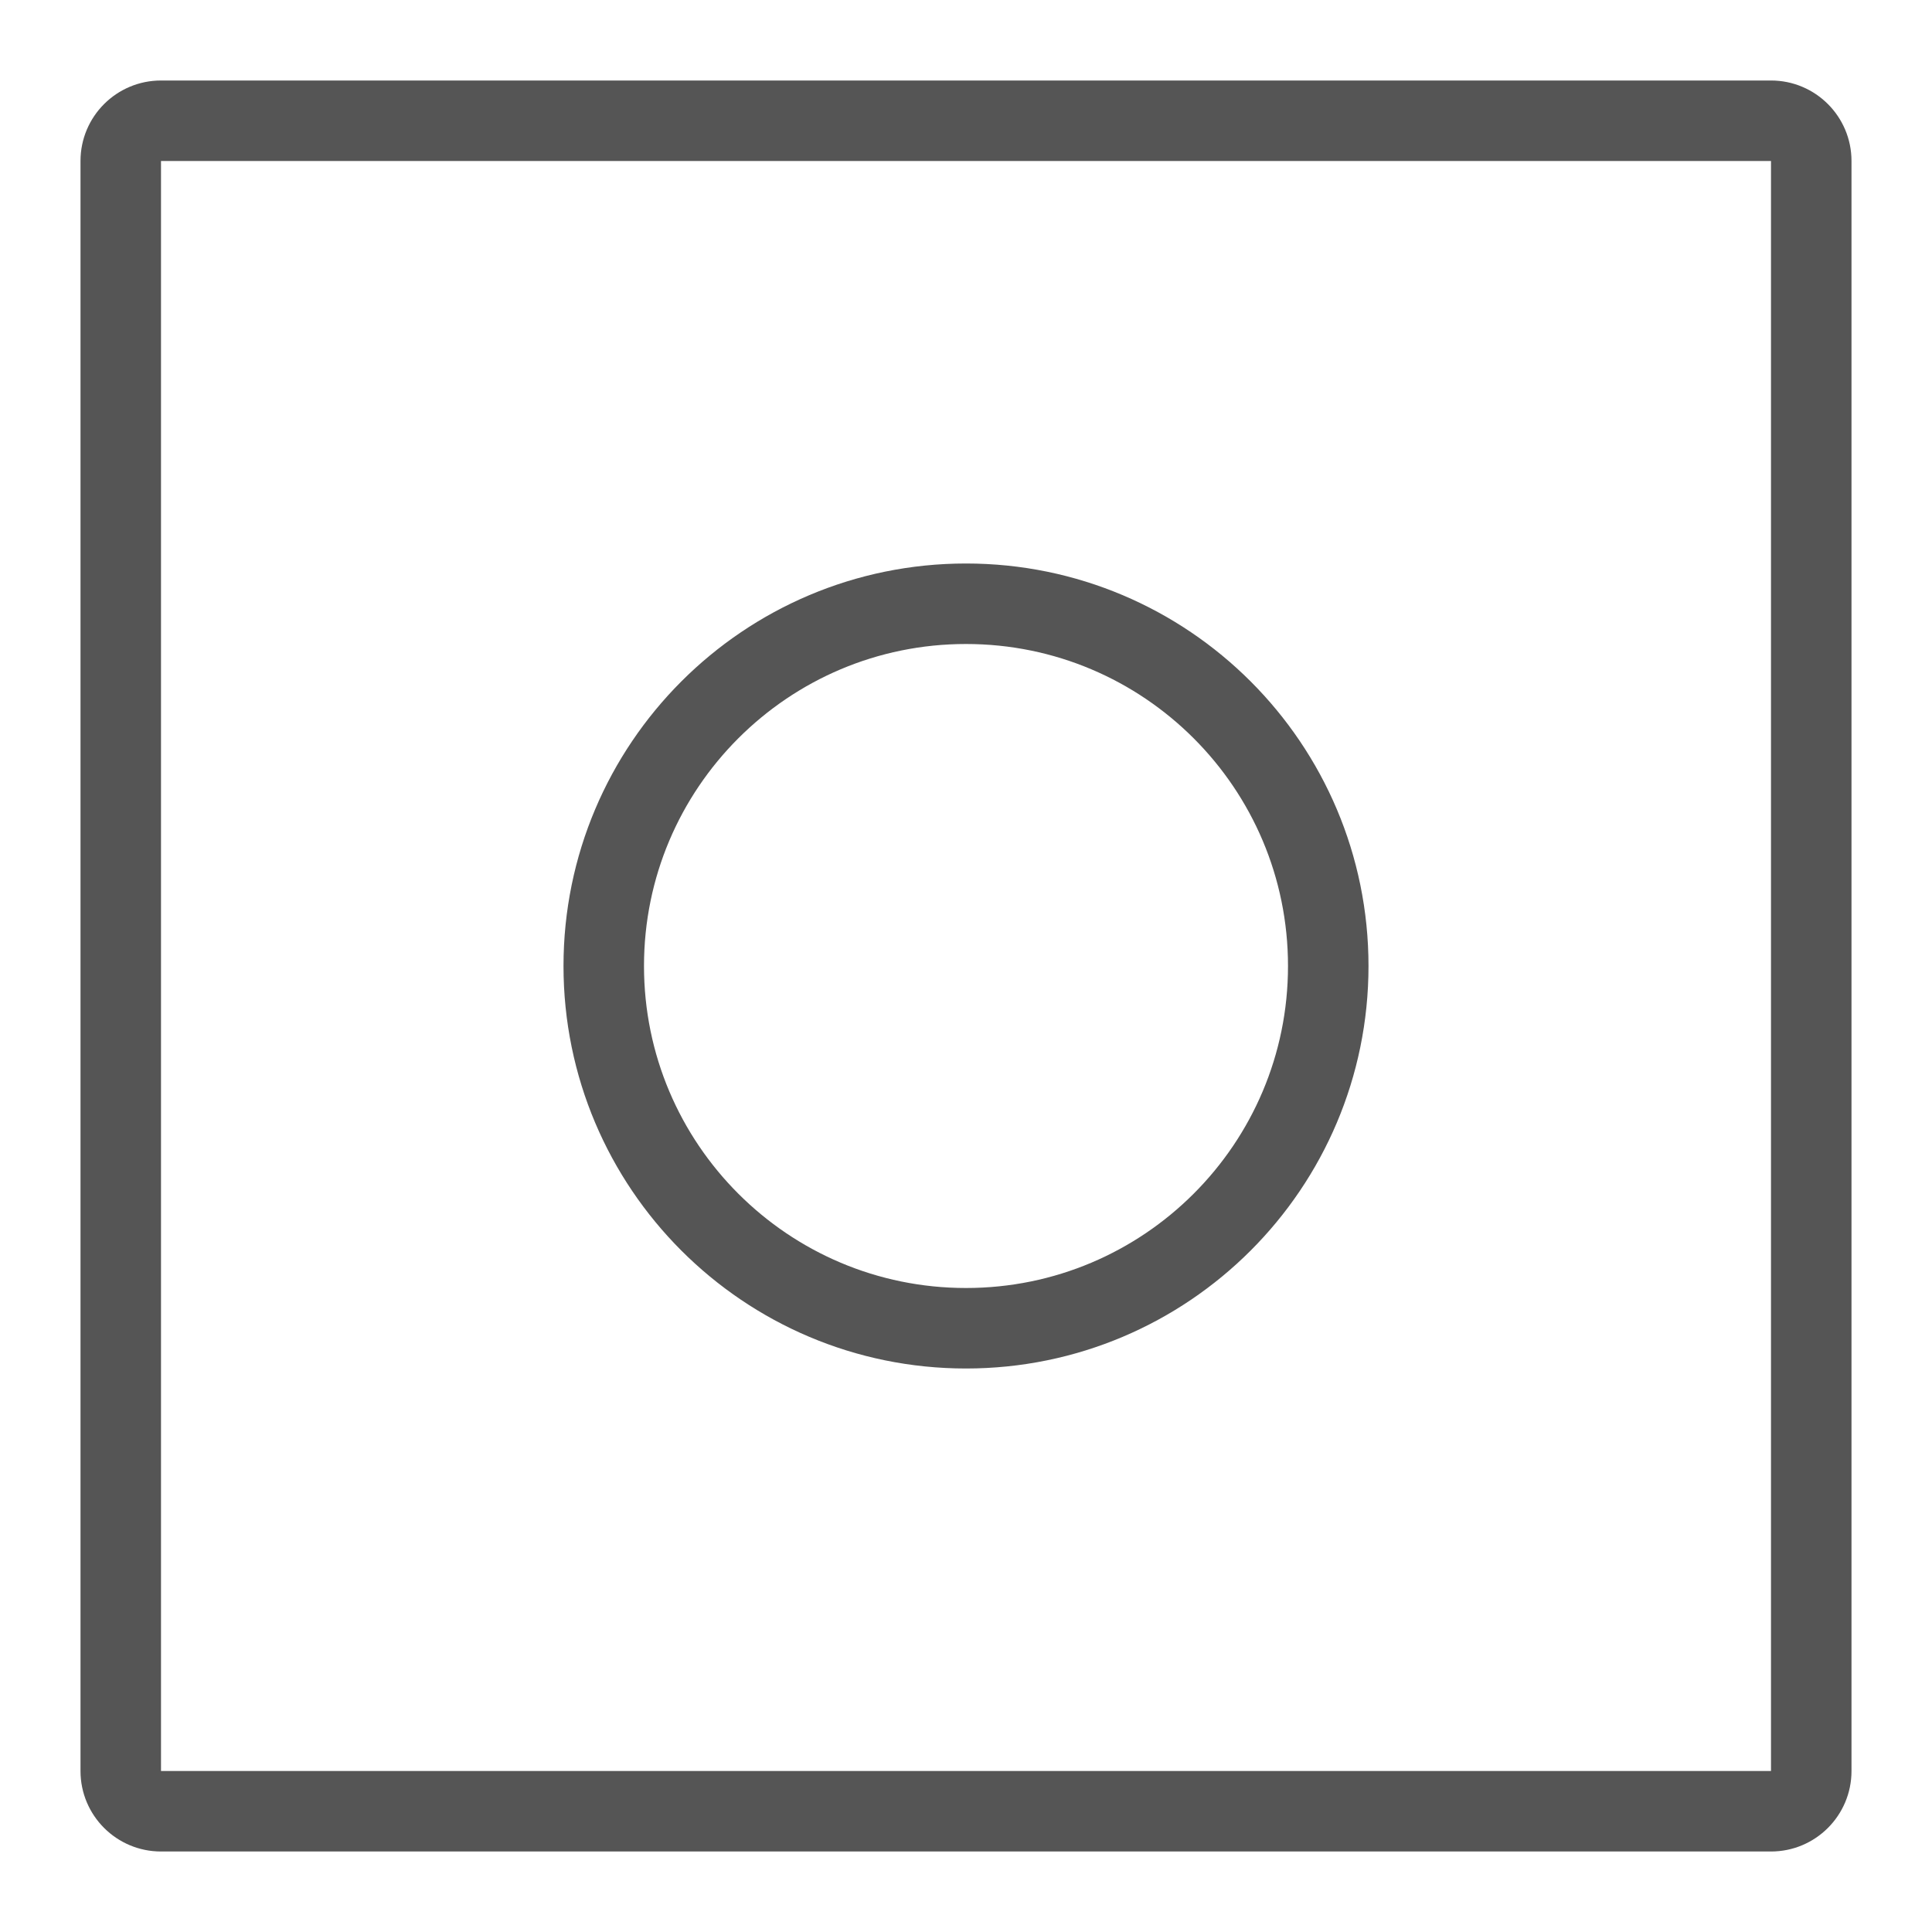
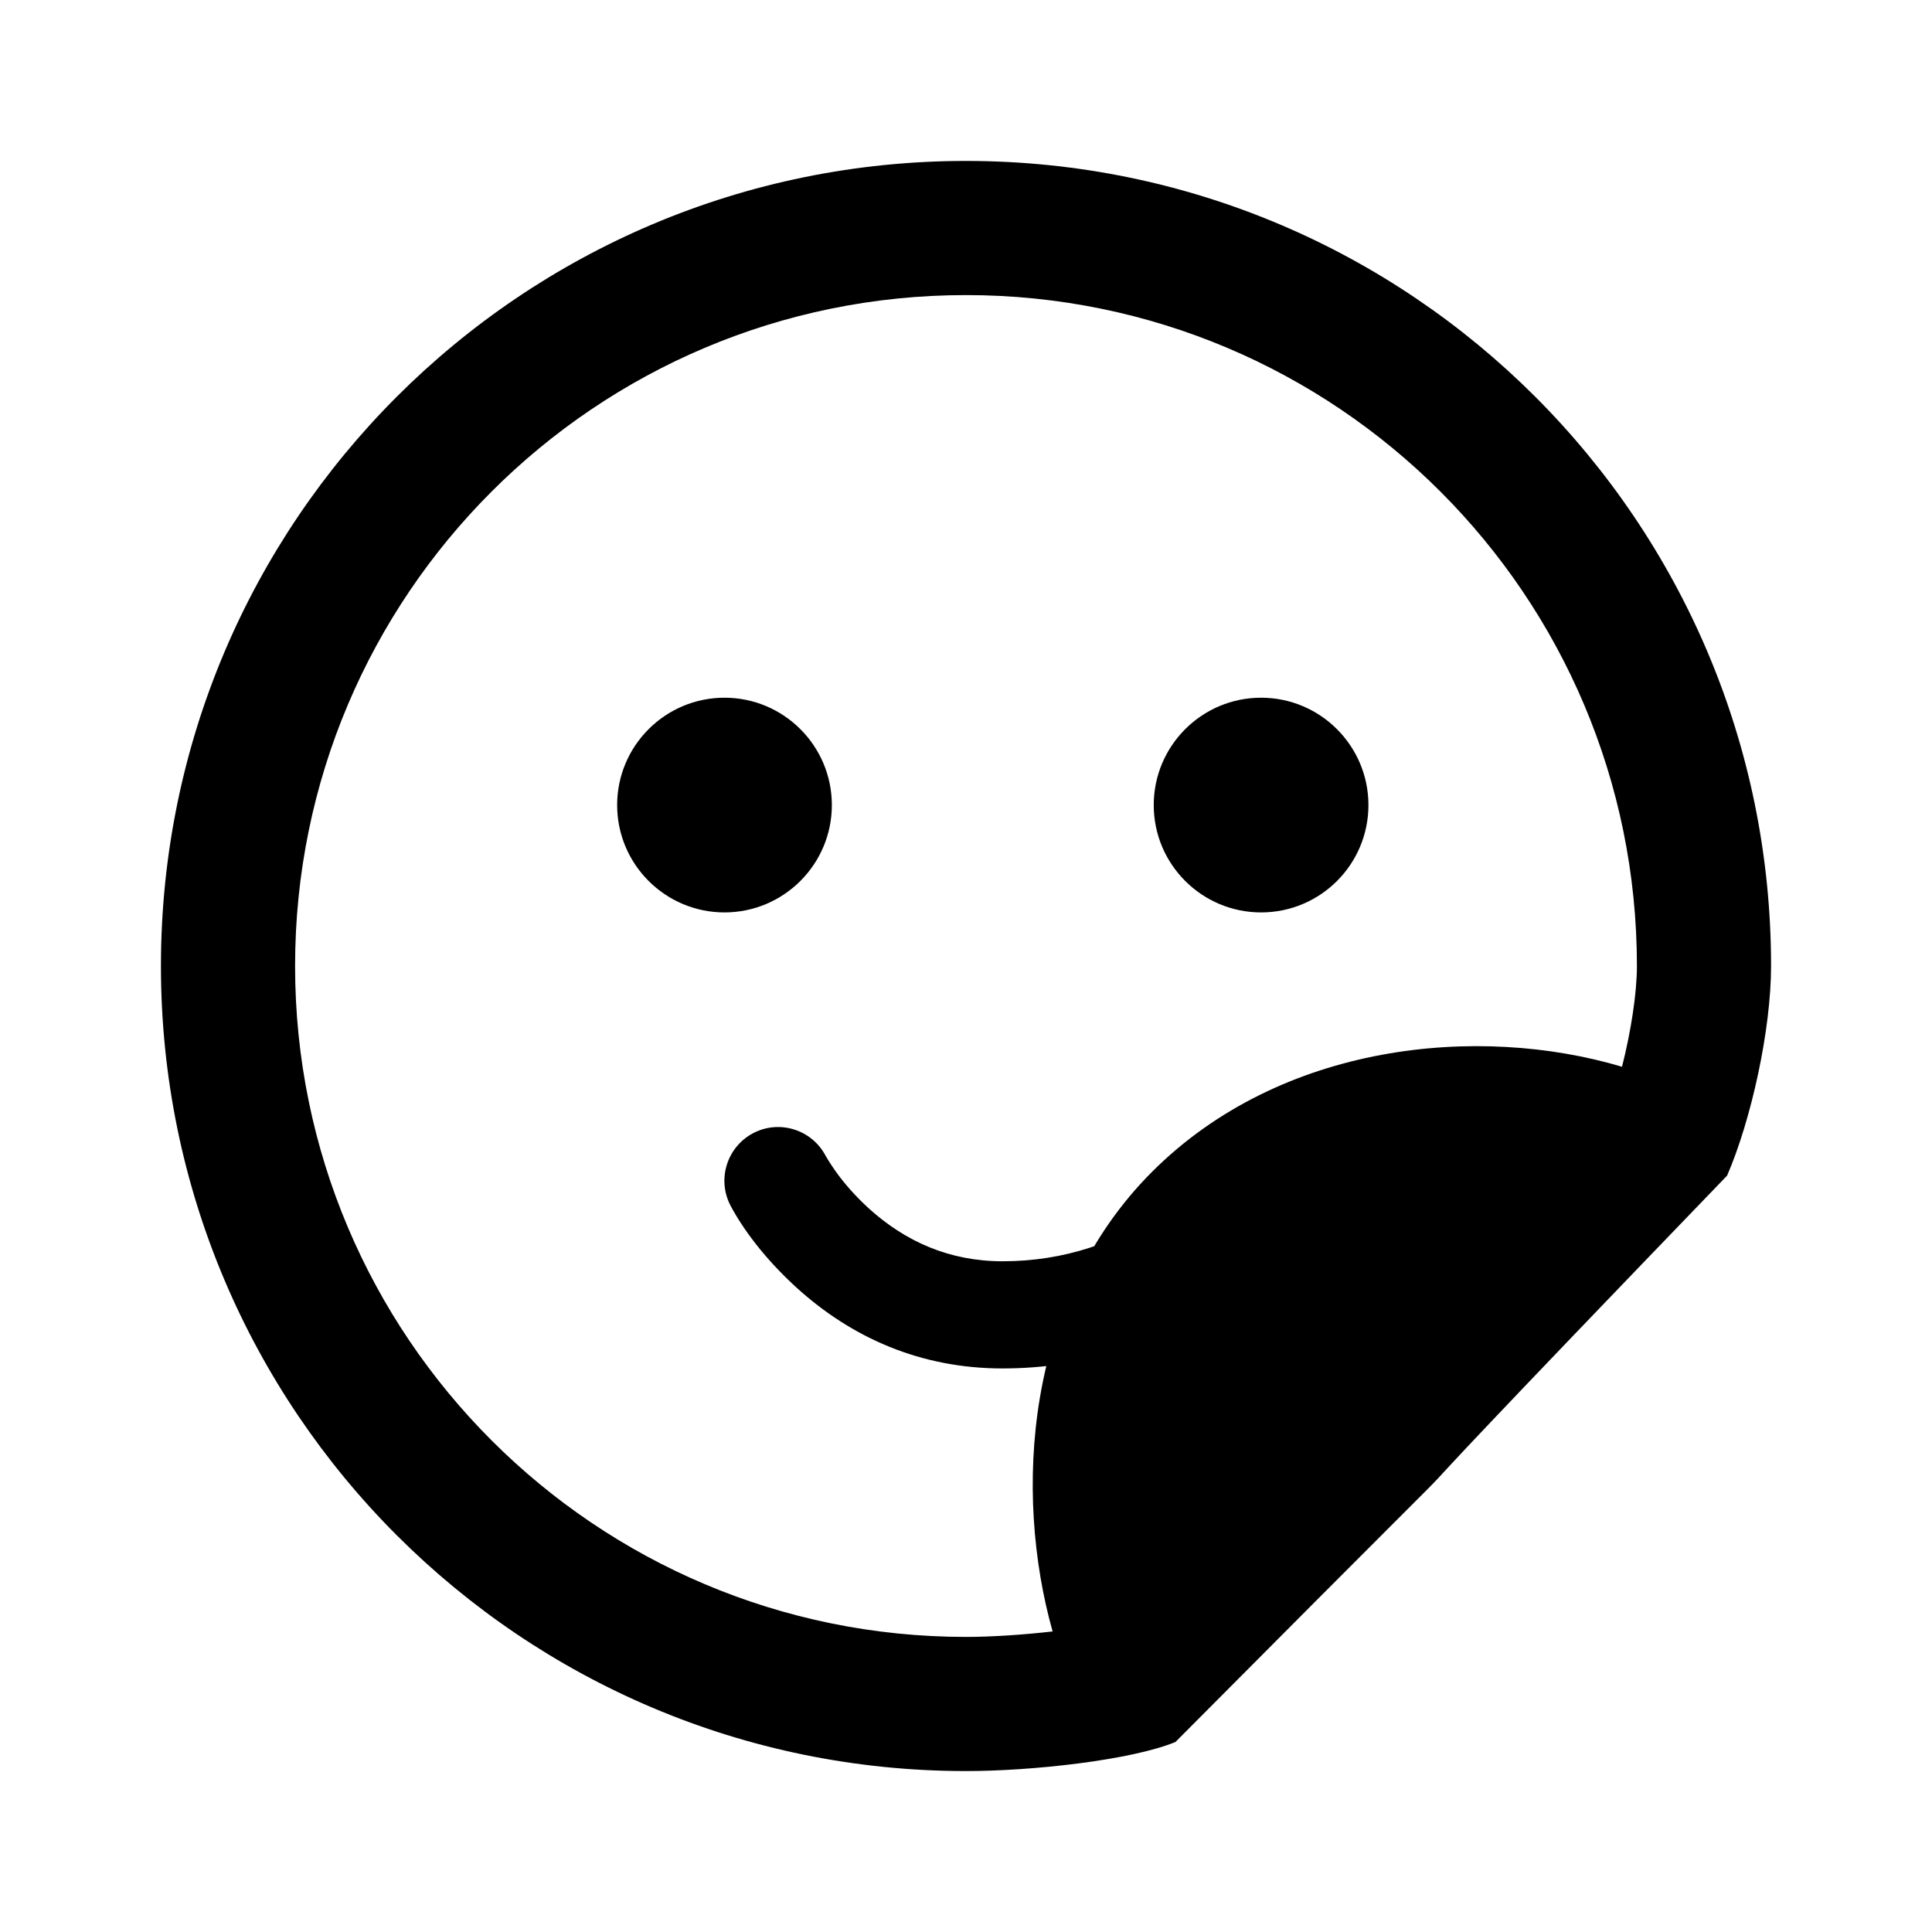
- <svg xmlns="http://www.w3.org/2000/svg" width="24" height="24" viewBox="0 0 24 24">
-   <g fill="none">
-     <circle cx="12" cy="12" r="4.5" stroke="#555555" />
-     <path fill="#555555" d="M2 1h20a1 1 0 0 1 1 1v20a1 1 0 0 1-1 1H2a1 1 0 0 1-1-1V2a1 1 0 0 1 1-1zm0 1v20h20V2H2z" />
-   </g>
+ <svg xmlns="http://www.w3.org/2000/svg" t="1573634831948" class="icon" viewBox="0 0 1024 1024" version="1.1" p-id="13156" width="200" height="200">
+   <defs>
+     <style type="text/css" />
+   </defs>
+   <path d="M512 938.7c-235.6 0-426.7-191-426.7-426.7S276.4 85.3 512 85.3s426.7 191 426.7 426.7c0 34-10.6 81.8-23.3 111.1-274.5 284.8-36.6 43-292.4 300.2-23.4 9.6-75.6 15.4-111 15.4z m45.9-74c-20.6-73.3-14.9-176 52.7-243.6 68.4-68.4 172.9-78.4 249.1-55.7 4.7-18.5 7.9-38.9 7.9-53.4 0-196.4-159.2-355.6-355.6-355.6S156.4 315.6 156.4 512 315.6 867.6 512 867.6c13.4 0 30.1-1.1 45.9-2.9zM387.2 639c-7.3-13.9-1.9-31.1 12-38.4 13.9-7.3 31.1-1.9 38.4 12 0.6 1.1 2.3 3.9 5 7.8 4.8 6.8 10.8 13.6 17.8 20 19.5 17.7 42.9 28.1 71 28.1 32.7 0 61.3-10 85.7-26.8 8.6-5.9 16-12.2 22.2-18.5 3.5-3.5 5.7-6.1 6.5-7.1 9.5-12.5 27.3-15 39.8-5.5s15 27.3 5.5 39.8c-7.7 10.2-21.6 24.3-41.8 38.1-33.4 23-72.9 36.8-118 36.8-43.4 0-80-16.3-109.3-43-17.3-15.8-28.7-31.7-34.8-43.3zM384 483.6c-31.4 0-56.9-25.5-56.9-56.9s25.5-56.9 56.9-56.9 56.9 25.5 56.9 56.9-25.5 56.9-56.9 56.9z m284.4 0c-31.4 0-56.9-25.5-56.9-56.9s25.5-56.9 56.9-56.9 56.9 25.5 56.9 56.9-25.4 56.9-56.9 56.9z" p-id="13157" />
</svg>
